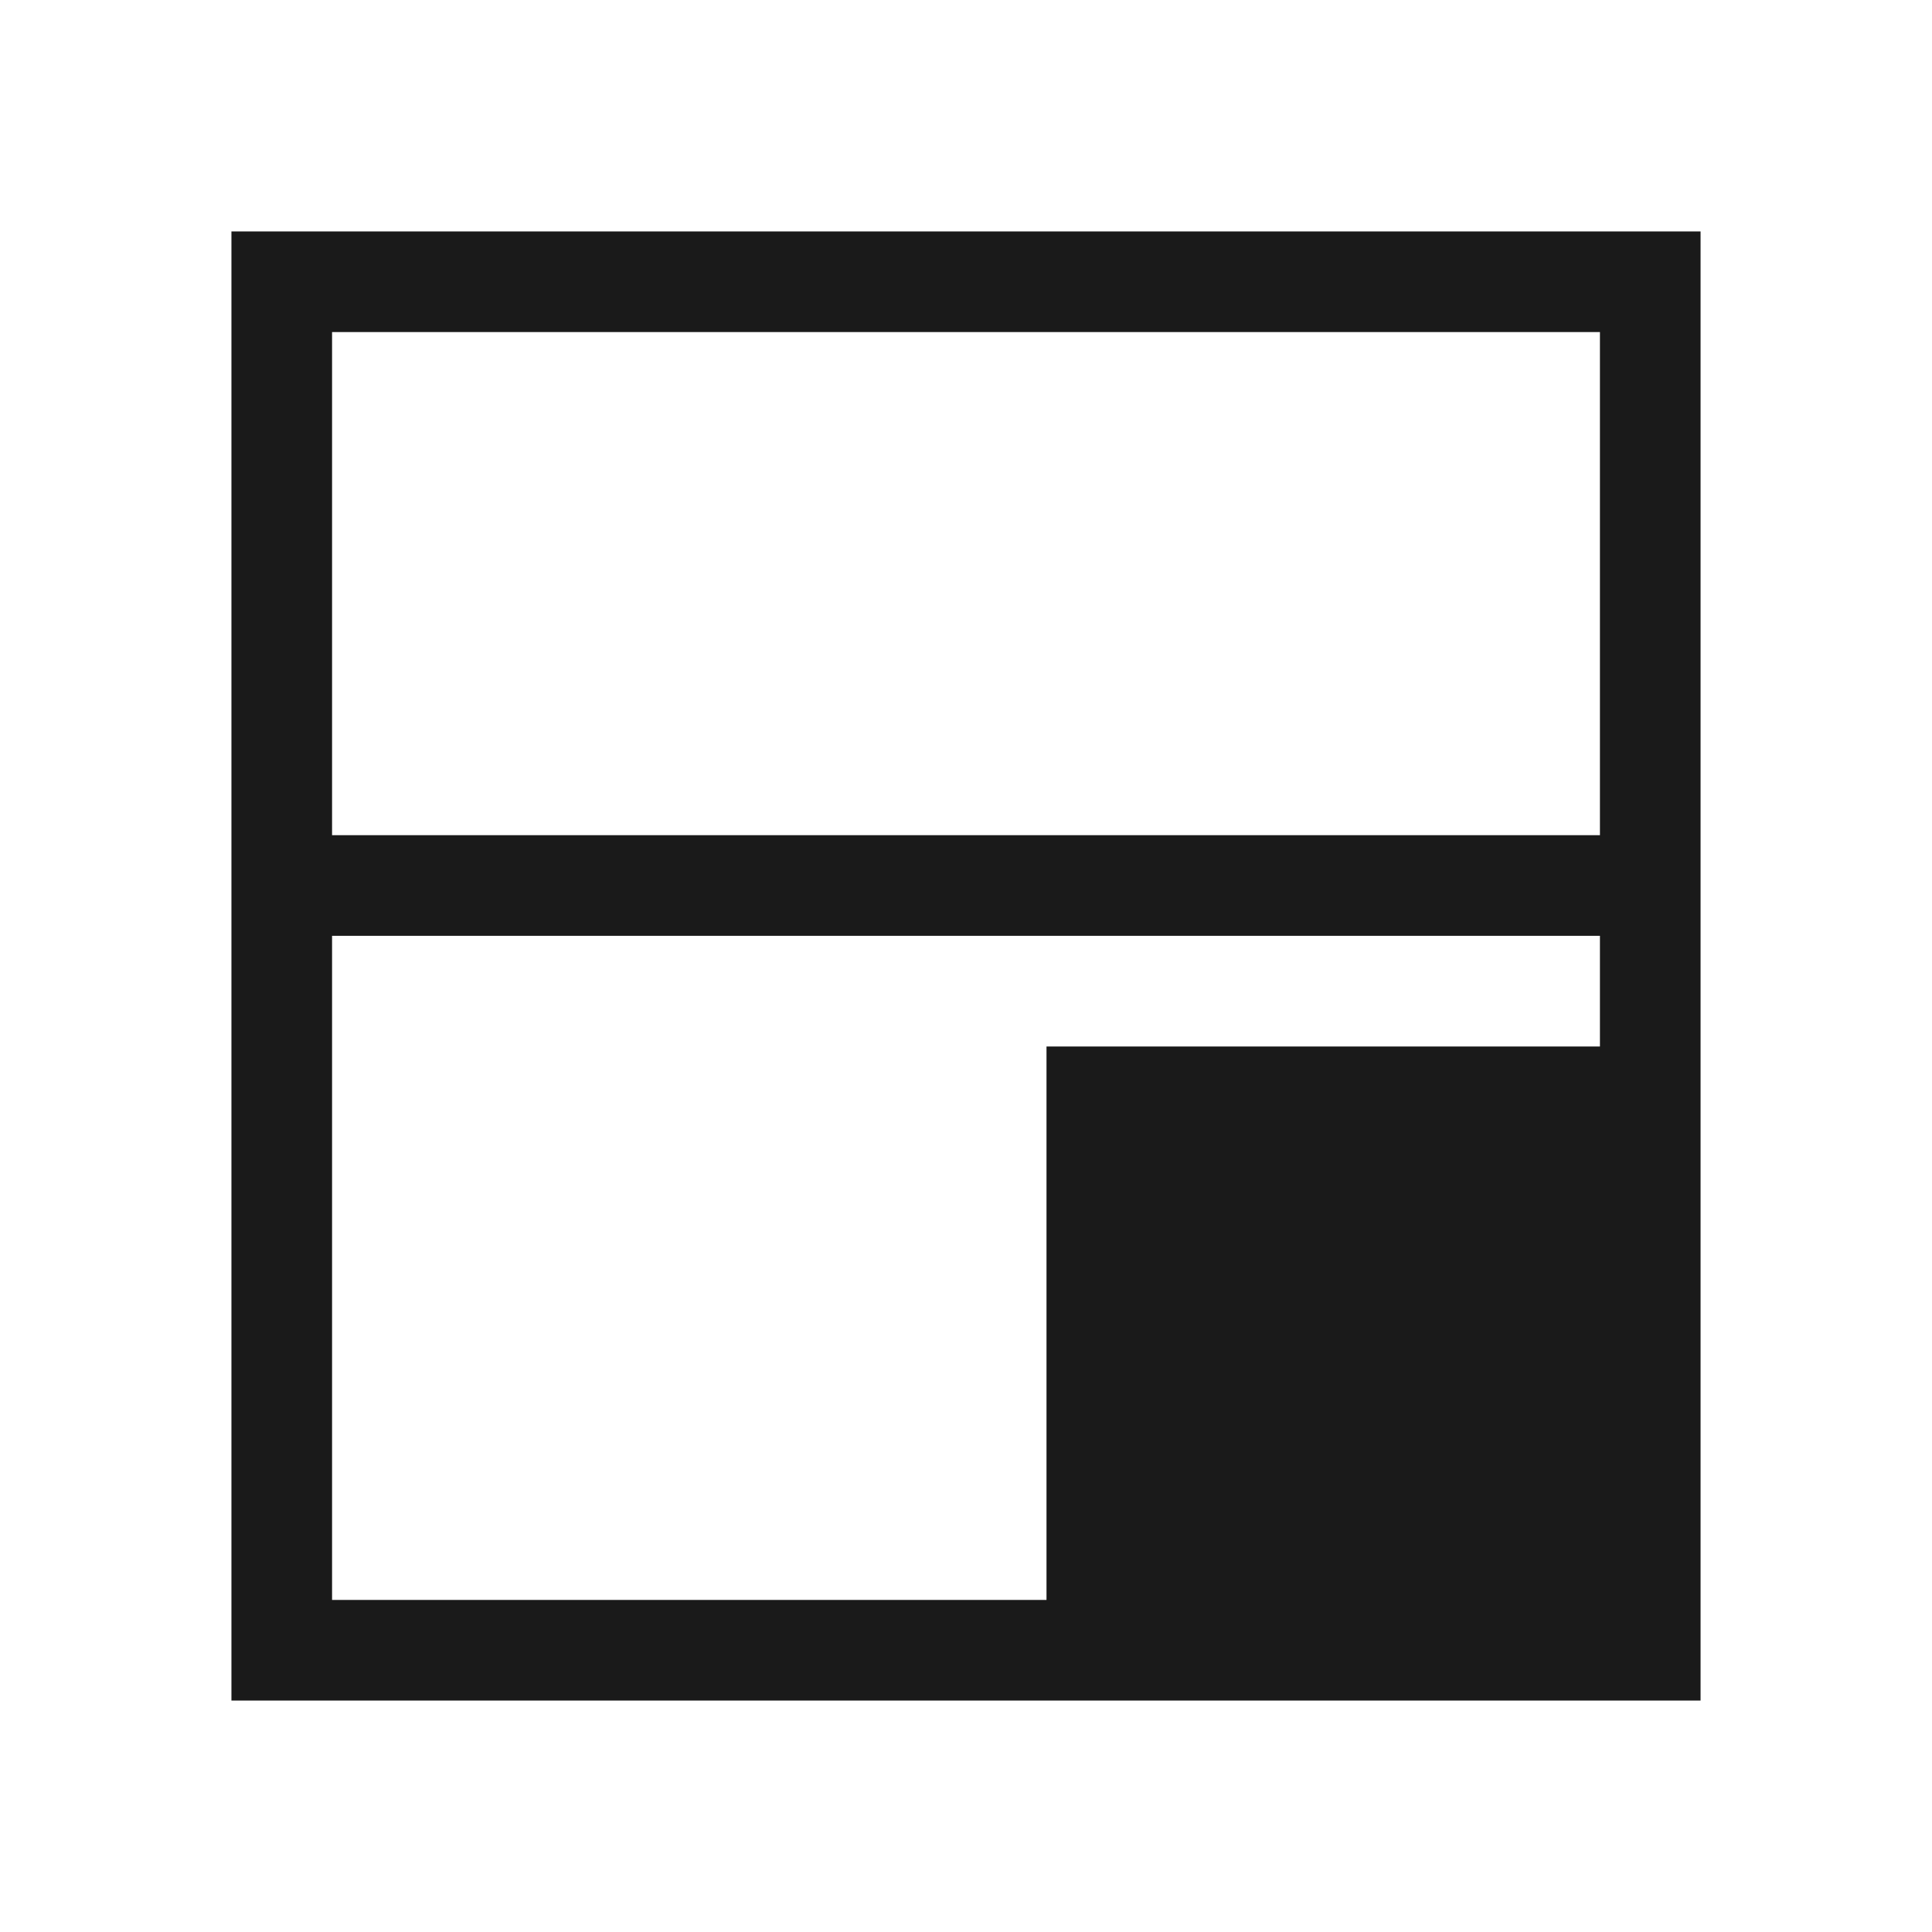
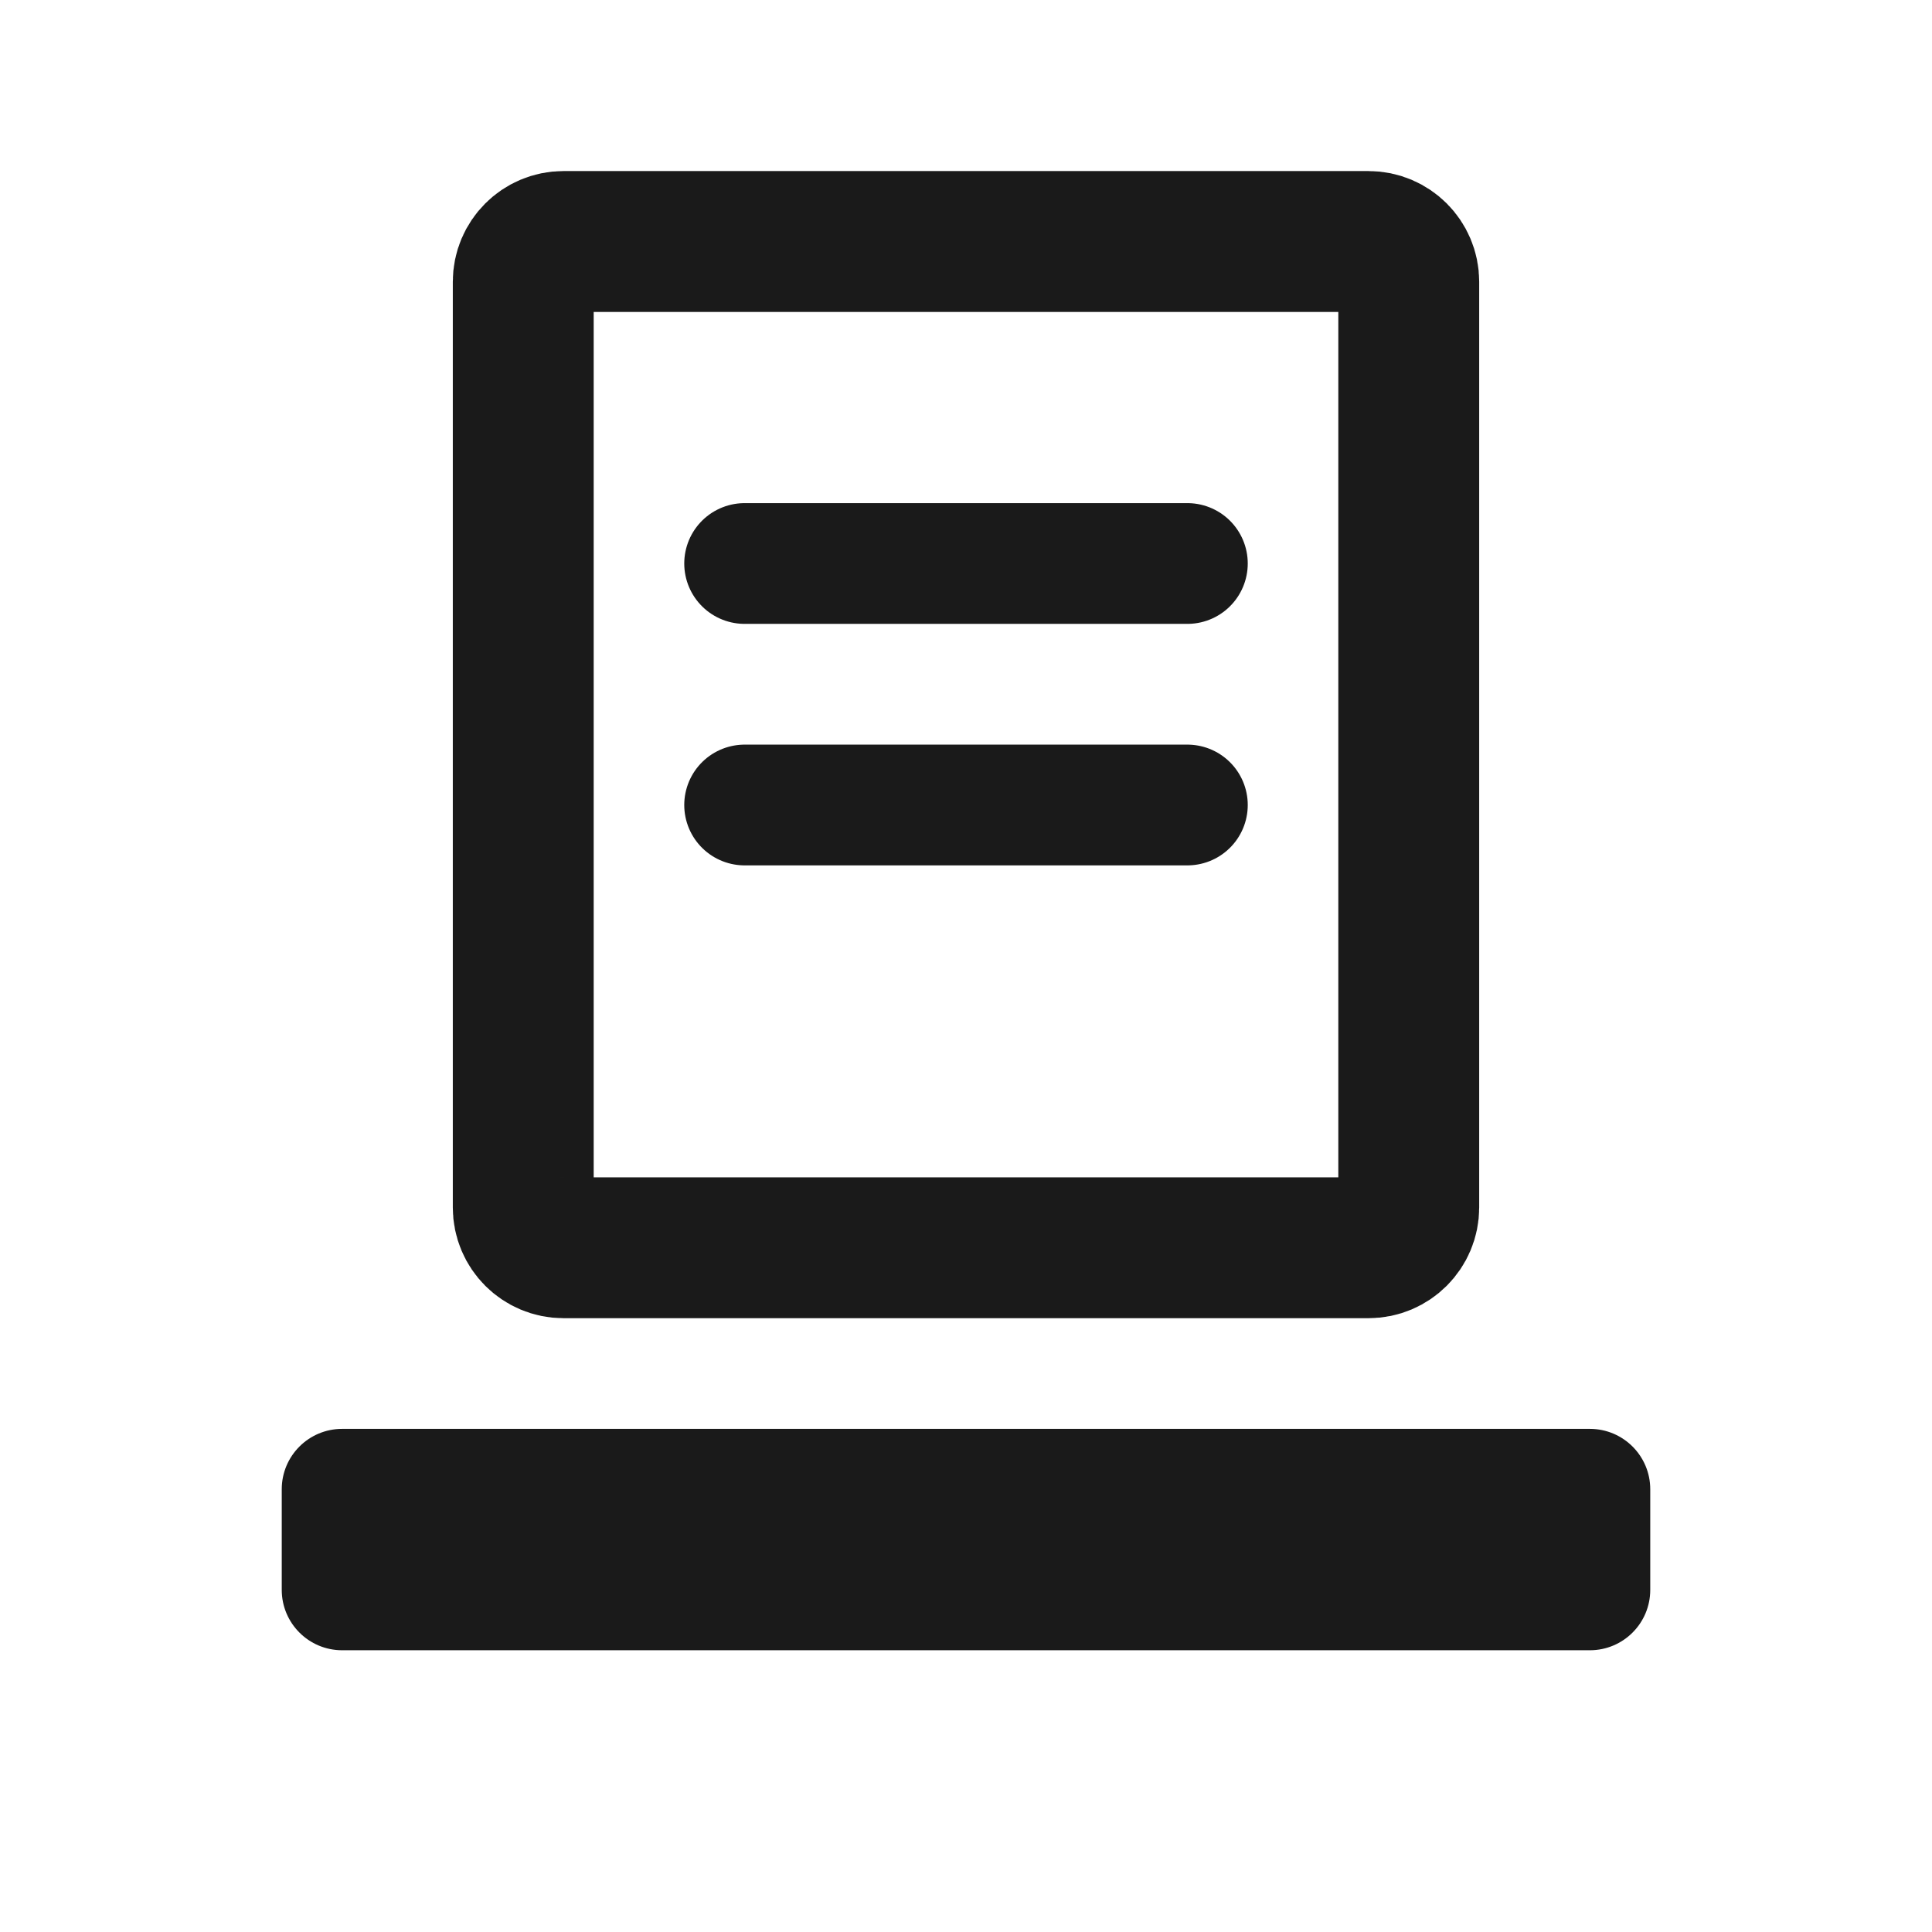
<svg xmlns="http://www.w3.org/2000/svg" viewBox="0 0 24 24" width="32" height="32">
-   <rect x="3.5" y="3.5" width="17" height="17" fill="none" stroke="#1a1a1a" stroke-width="1.25" />
-   <line x1="3.5" y1="11" x2="20.5" y2="11" stroke="#1a1a1a" stroke-width="1.25" />
-   <rect x="13" y="13" width="7" height="7" fill="#1a1a1a" />
+   <rect x="6.5" y="3" width="11" height="12.5" rx="0.5" fill="none" stroke="#1a1a1a" stroke-width="1.75" />
+   <path d="M9.25 7h5.5M9.25 10h5.5" stroke="#1a1a1a" stroke-width="1.5" stroke-linecap="round" />
+   <rect x="3.5" y="17.75" width="17" height="2.75" rx="0.75" fill="#1a1a1a" />
</svg>
